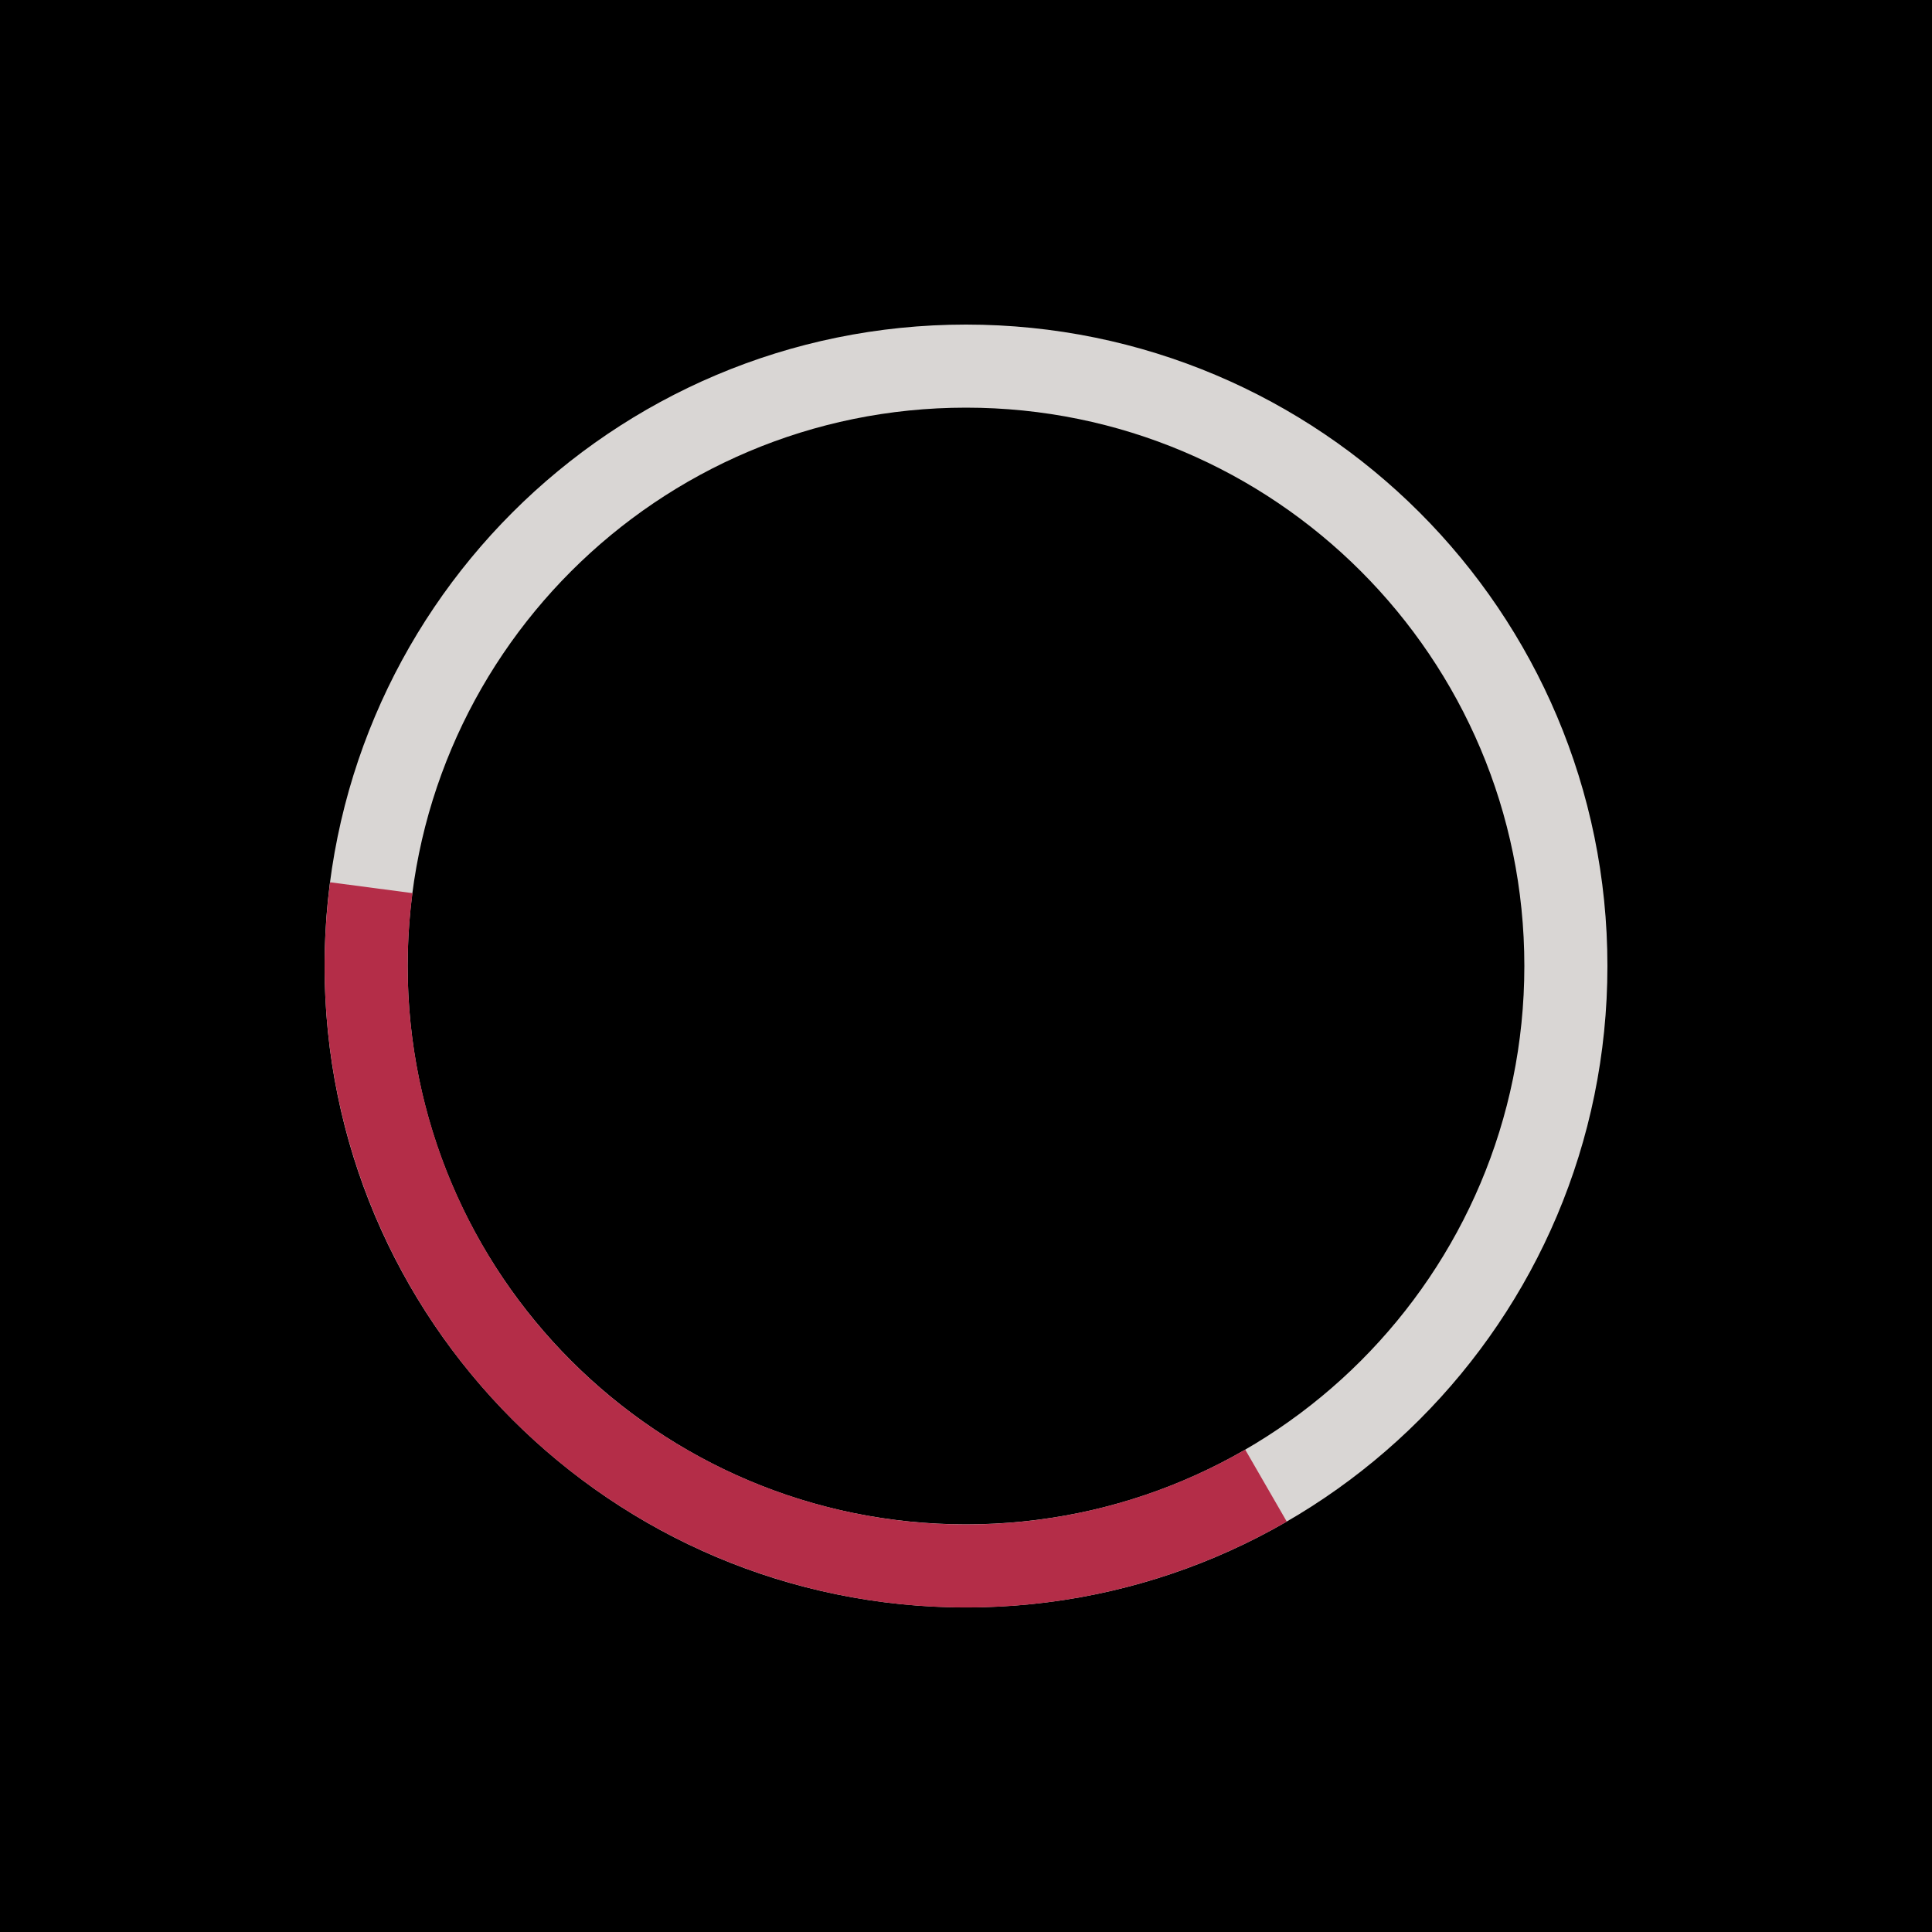
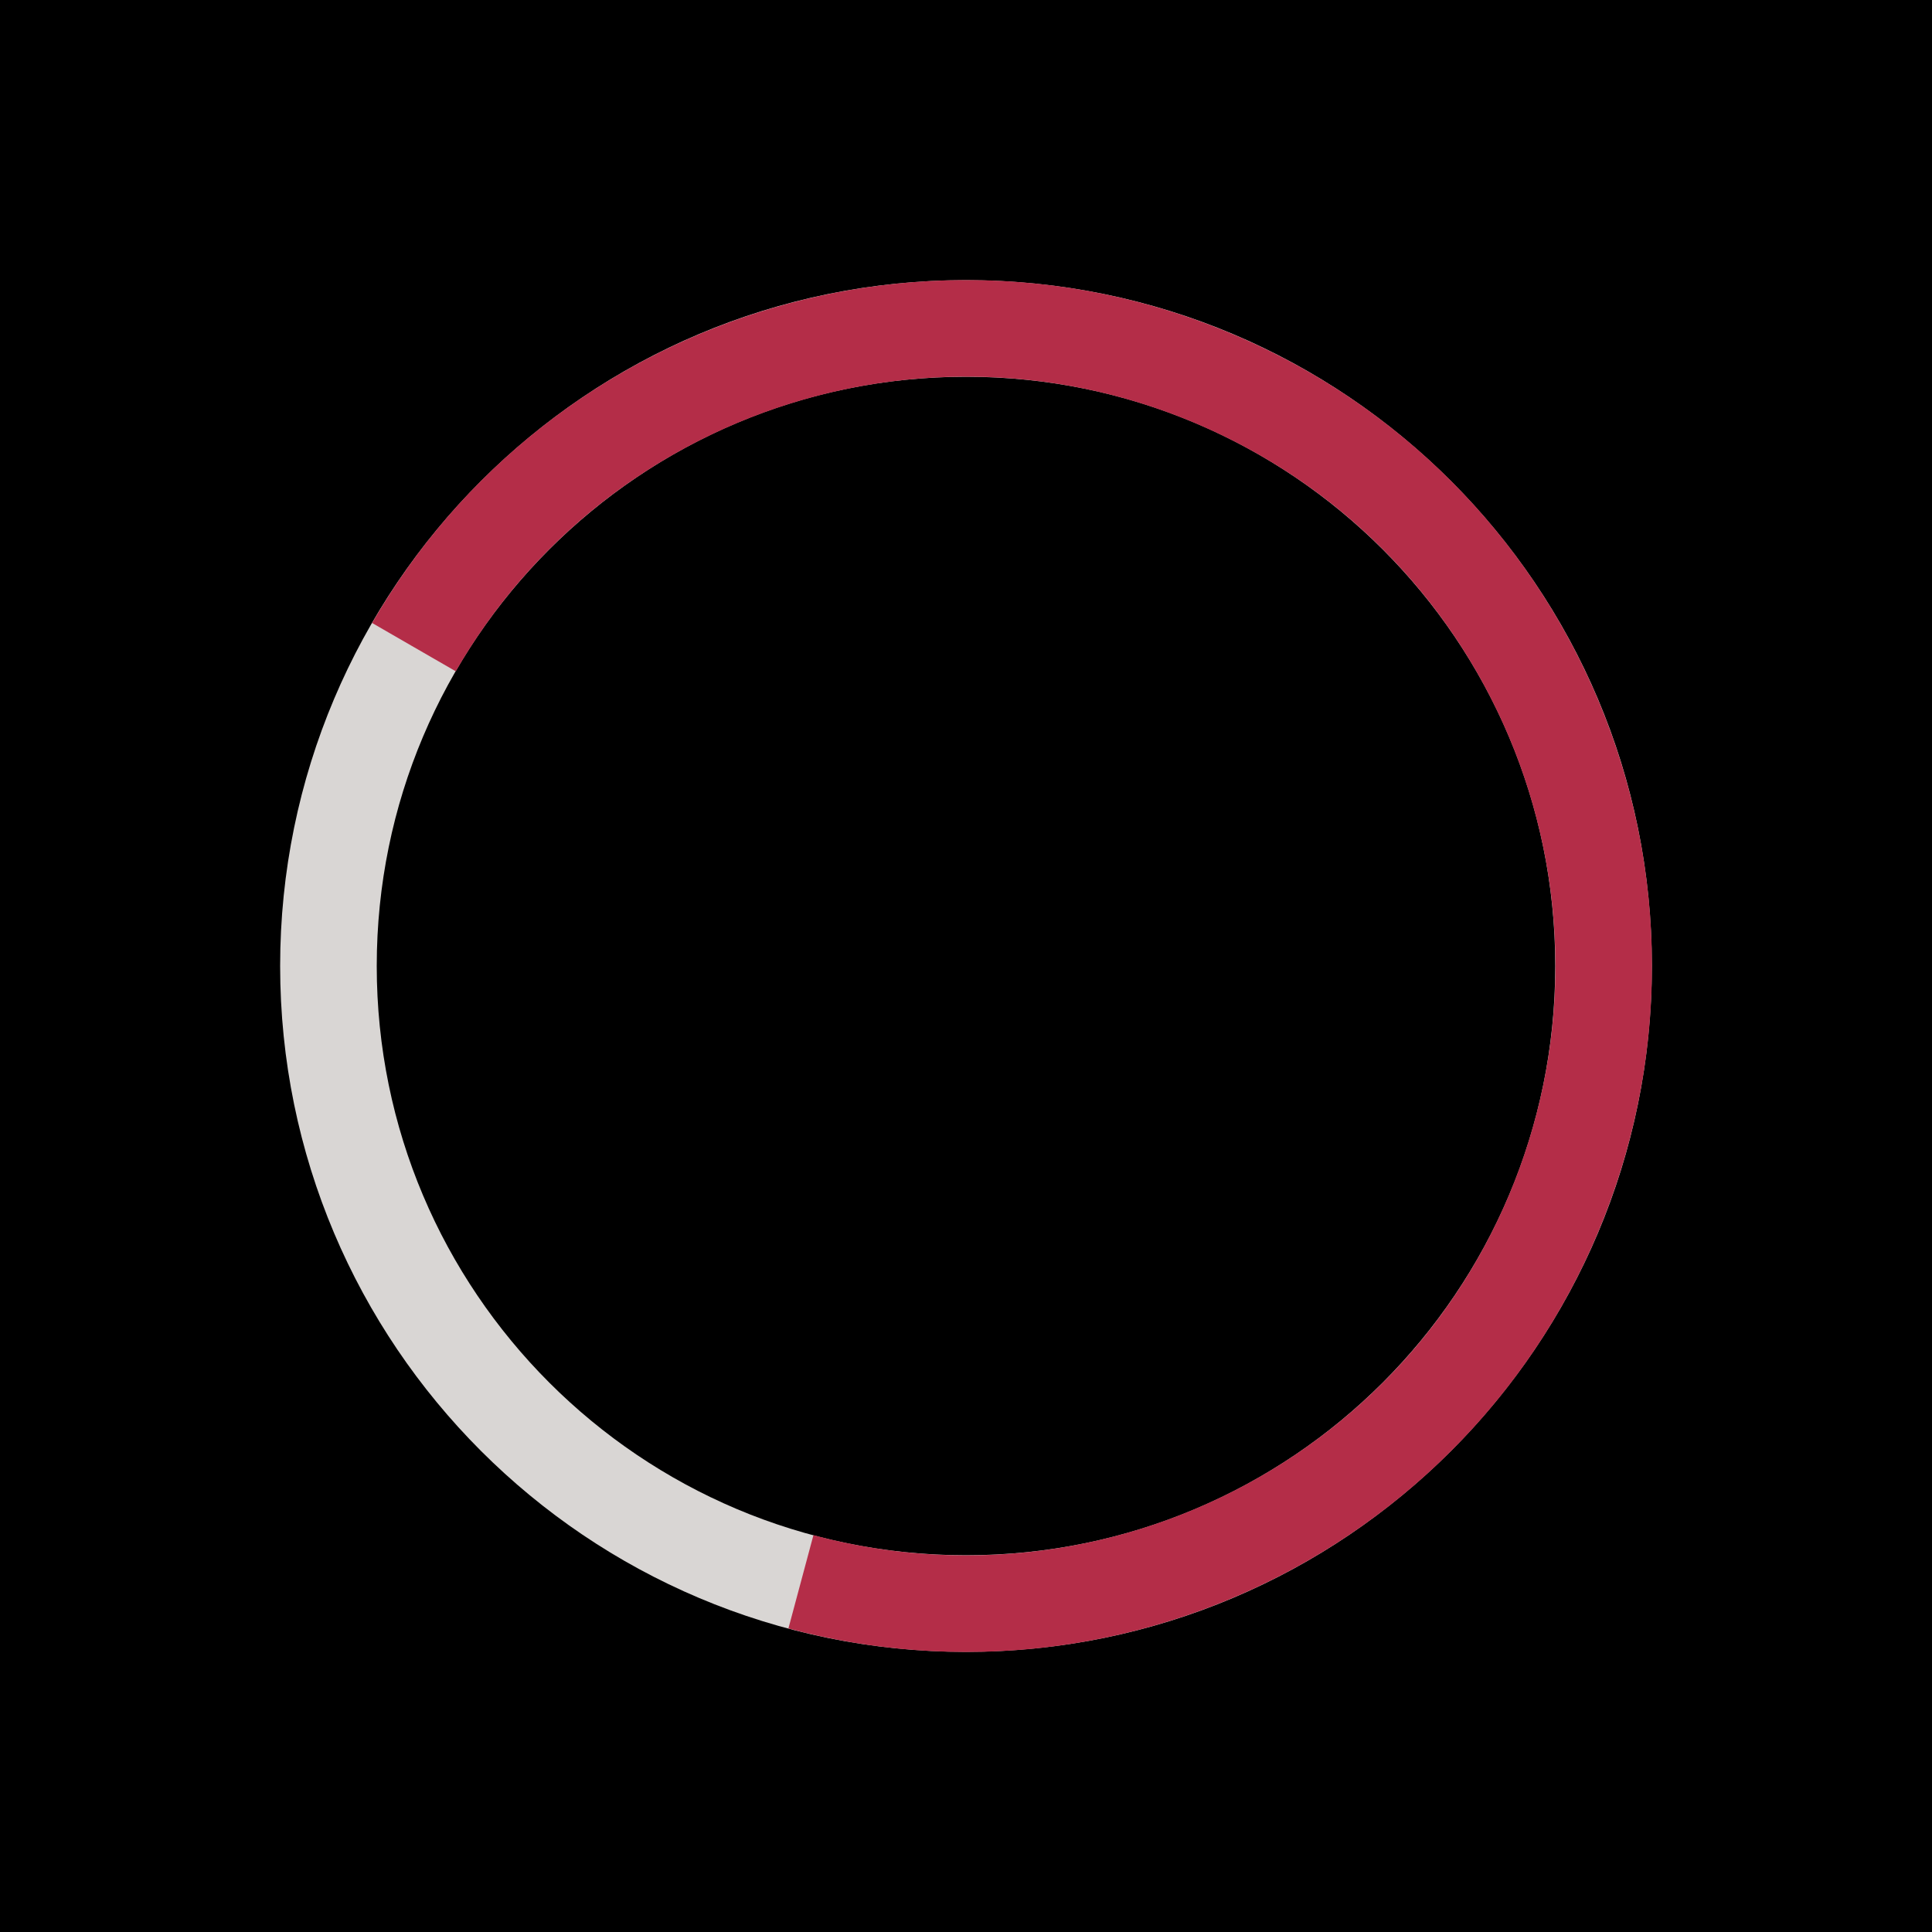
<svg xmlns="http://www.w3.org/2000/svg" width="1024" height="1024" viewBox="0 0 1024 1024">
  <rect width="1024" height="1024" fill="#000000" />
-   <circle cx="512" cy="512" r="317.952" fill="none" stroke="#d9d6d4" stroke-width="44.032" />
-   <path d="M 671.0 787.4 A 317.952 317.952 0 0 1 196.8 470.5" fill="none" stroke="#b42d48" stroke-width="44.032" stroke-linecap="butt" />
+   <circle cx="512" cy="512" r="337.92" fill="none" stroke="#d9d6d4" stroke-width="51.2" />
+   <path d="M 219.4 343.0 A 337.92 337.92 0 1 1 424.5 838.4" fill="none" stroke="#b42d48" stroke-width="51.2" stroke-linecap="butt" />
</svg>
